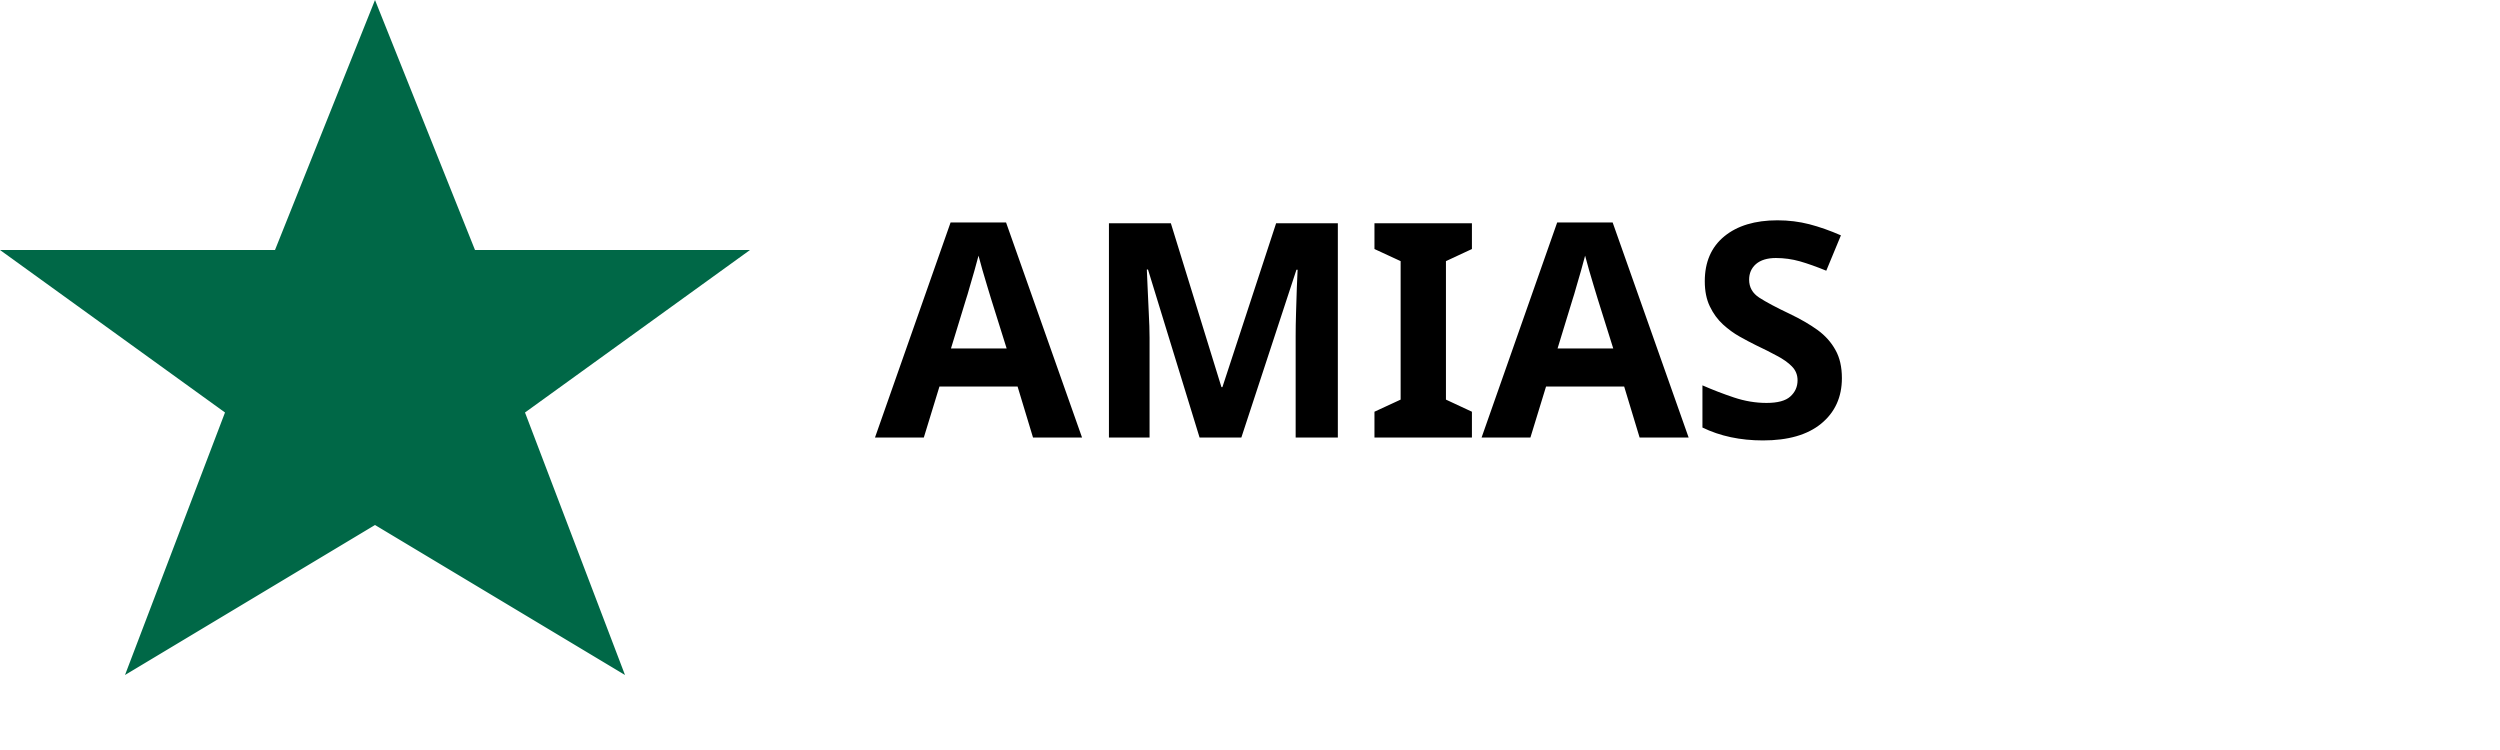
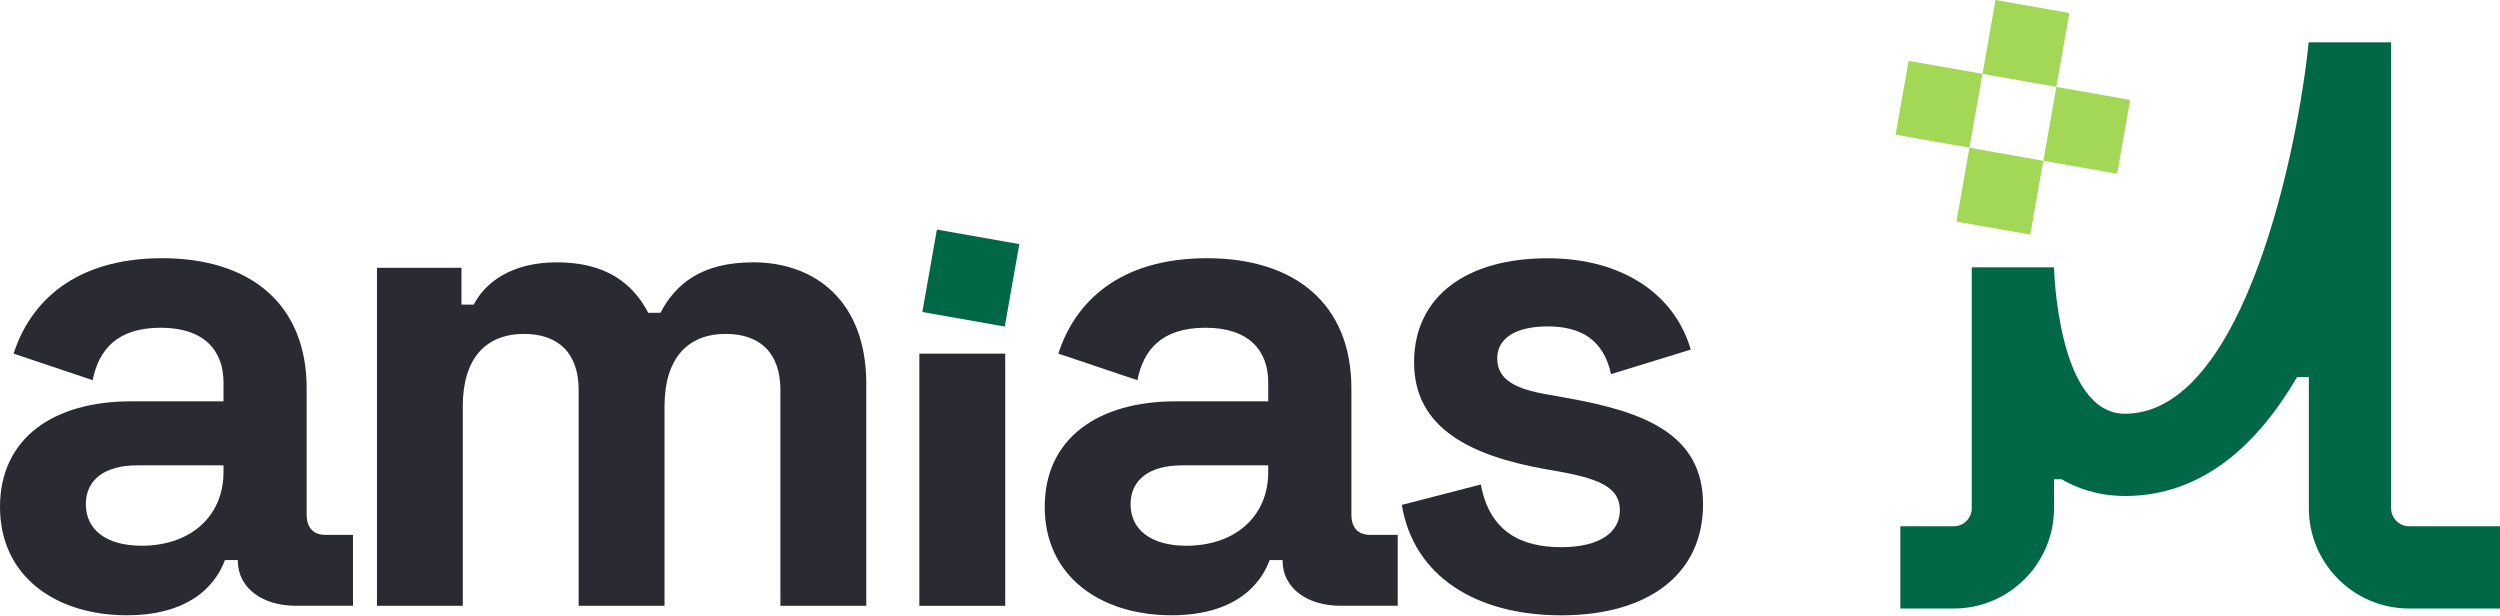
- <svg xmlns="http://www.w3.org/2000/svg" width="200" height="60" viewBox="0 0 200 60" fill="none">
-   <path d="M30 0 L38 20 H60 L42 33 L50 54 L30 42 L10 54 L18 33 L0 20 H22 Z" fill="#006847" />
-   <text x="70" y="35" fill="black" font-family="sans-serif" font-size="24" font-weight="bold">
-     AMIAS
-   </text>
+ <svg xmlns="http://www.w3.org/2000/svg" id="Capa_2" data-name="Capa 2" viewBox="0 0 486.13 119.65">
+   <defs>
+     <style>
+       .cls-1 {
+         fill: #006847;
+       }
+ 
+       .cls-2 {
+         fill: #a3d856;
+       }
+ 
+       .cls-3 {
+         fill: #292a32;
+       }
+     </style>
+   </defs>
+   <g id="Propuesta_Final" data-name="Propuesta Final">
+     <g id="amias_hor_color">
+       <g>
+         <g>
+           <path class="cls-2" d="M388.03,0l14.36,2.53-2.53,14.36-14.36-2.53,2.53-14.36Z" />
+           <path class="cls-2" d="M399.86,16.9l14.36,2.53-2.53,14.36-14.36-2.53,2.53-14.36Z" />
+           <path class="cls-2" d="M382.96,28.73l14.36,2.53-2.53,14.36-14.36-2.53,2.53-14.36Z" />
+           <path class="cls-2" d="M371.13,11.83l14.36,2.53-2.53,14.36-14.36-2.53,2.53-14.36Z" />
+         </g>
+         <path class="cls-1" d="M468.46,102.33c-1.93,0-3.5-1.57-3.5-3.5V8.23h-16.04c-1.93,19.54-12.27,72.22-35.72,72.22-13.1,0-13.79-28.19-13.79-28.47h-16v46.85c0,1.93-1.57,3.5-3.5,3.5h-10.38v16h10.38c10.75,0,19.5-8.75,19.5-19.5v-5.64h1.46c4.52,2.62,9.03,3.26,12.33,3.26,15.21,0,25.97-10.26,33.47-23.13h2.29v25.51c0,10.75,8.75,19.5,19.5,19.5h17.67v-16h-17.67Z" />
+       </g>
+       <g>
+         <path class="cls-3" d="M0,98.58c0-13.52,10.6-20.54,25.44-20.54h18.02v-3.71c0-6.1-3.71-10.6-12.19-10.6s-12.06,4.24-13.25,10.2l-15.37-5.17c3.18-9.94,11.79-18.55,28.89-18.55s28.09,8.88,28.09,25.31v24.51c0,2.65,1.33,3.98,3.71,3.98h5.3v13.78h-11.13c-6.49,0-11.26-3.45-11.26-8.75v-.13h-2.52c-1.19,3.31-5.3,10.73-19.08,10.73S0,112.1,0,98.58ZM43.46,91.82v-1.33h-16.83c-6.23,0-9.94,2.78-9.94,7.55s3.71,8.08,10.87,8.08c9.28,0,15.9-5.56,15.9-14.31Z" />
+         <path class="cls-3" d="M73.3,117.79V52.07h16.43v7.16h2.39c2.25-4.37,7.42-8.22,16.17-8.22,9.41,0,14.71,3.98,17.76,9.81h2.38c2.92-5.57,7.95-9.81,18.02-9.81,12.19,0,22,7.69,22,23.59v43.2h-16.7v-42c0-7.16-3.98-10.87-10.6-10.87-7.69,0-11.93,5.04-11.93,14.05v38.82h-16.7v-42c0-7.16-3.98-10.87-10.6-10.87-7.69,0-11.93,5.04-11.93,14.05v38.82h-16.7Z" />
+         <rect class="cls-3" x="178.77" y="68.77" width="16.7" height="49.03" />
+         <path class="cls-3" d="M203.15,98.58c0-13.52,10.6-20.54,25.44-20.54h18.02v-3.71c0-6.1-3.71-10.6-12.19-10.6s-12.06,4.24-13.25,10.2l-15.37-5.17c3.18-9.94,11.79-18.55,28.89-18.55s28.09,8.88,28.09,25.31v24.51c0,2.65,1.32,3.98,3.71,3.98h5.3v13.78h-11.13c-6.49,0-11.26-3.45-11.26-8.75v-.13h-2.52c-1.19,3.31-5.3,10.73-19.08,10.73s-24.65-7.55-24.65-21.07ZM246.61,91.82v-1.33h-16.83c-6.23,0-9.94,2.78-9.94,7.55s3.71,8.08,10.87,8.08c9.28,0,15.9-5.56,15.9-14.31Z" />
+         <path class="cls-3" d="M272.58,98.18l15.37-3.97c1.72,9.28,7.95,12.19,15.64,12.19s11.4-3.05,11.4-7.16-3.31-5.96-11.13-7.42l-3.71-.66c-13.78-2.52-25.18-7.69-25.18-20.67s10.34-20.27,25.97-20.27c14.71,0,24.78,7.16,27.83,17.76l-15.5,4.77c-1.46-6.76-5.96-9.28-12.32-9.28s-9.81,2.39-9.81,6.23c0,4.24,3.71,5.96,9.81,7.02l3.71.66c14.84,2.65,26.5,6.89,26.5,20.67s-10.87,21.6-27.56,21.6-28.75-7.69-31.01-21.47Z" />
+         <path class="cls-1" d="M182.18,44.64l16.03,2.83-2.83,16.03-16.03-2.83,2.83-16.03Z" />
+       </g>
+     </g>
+   </g>
</svg>
